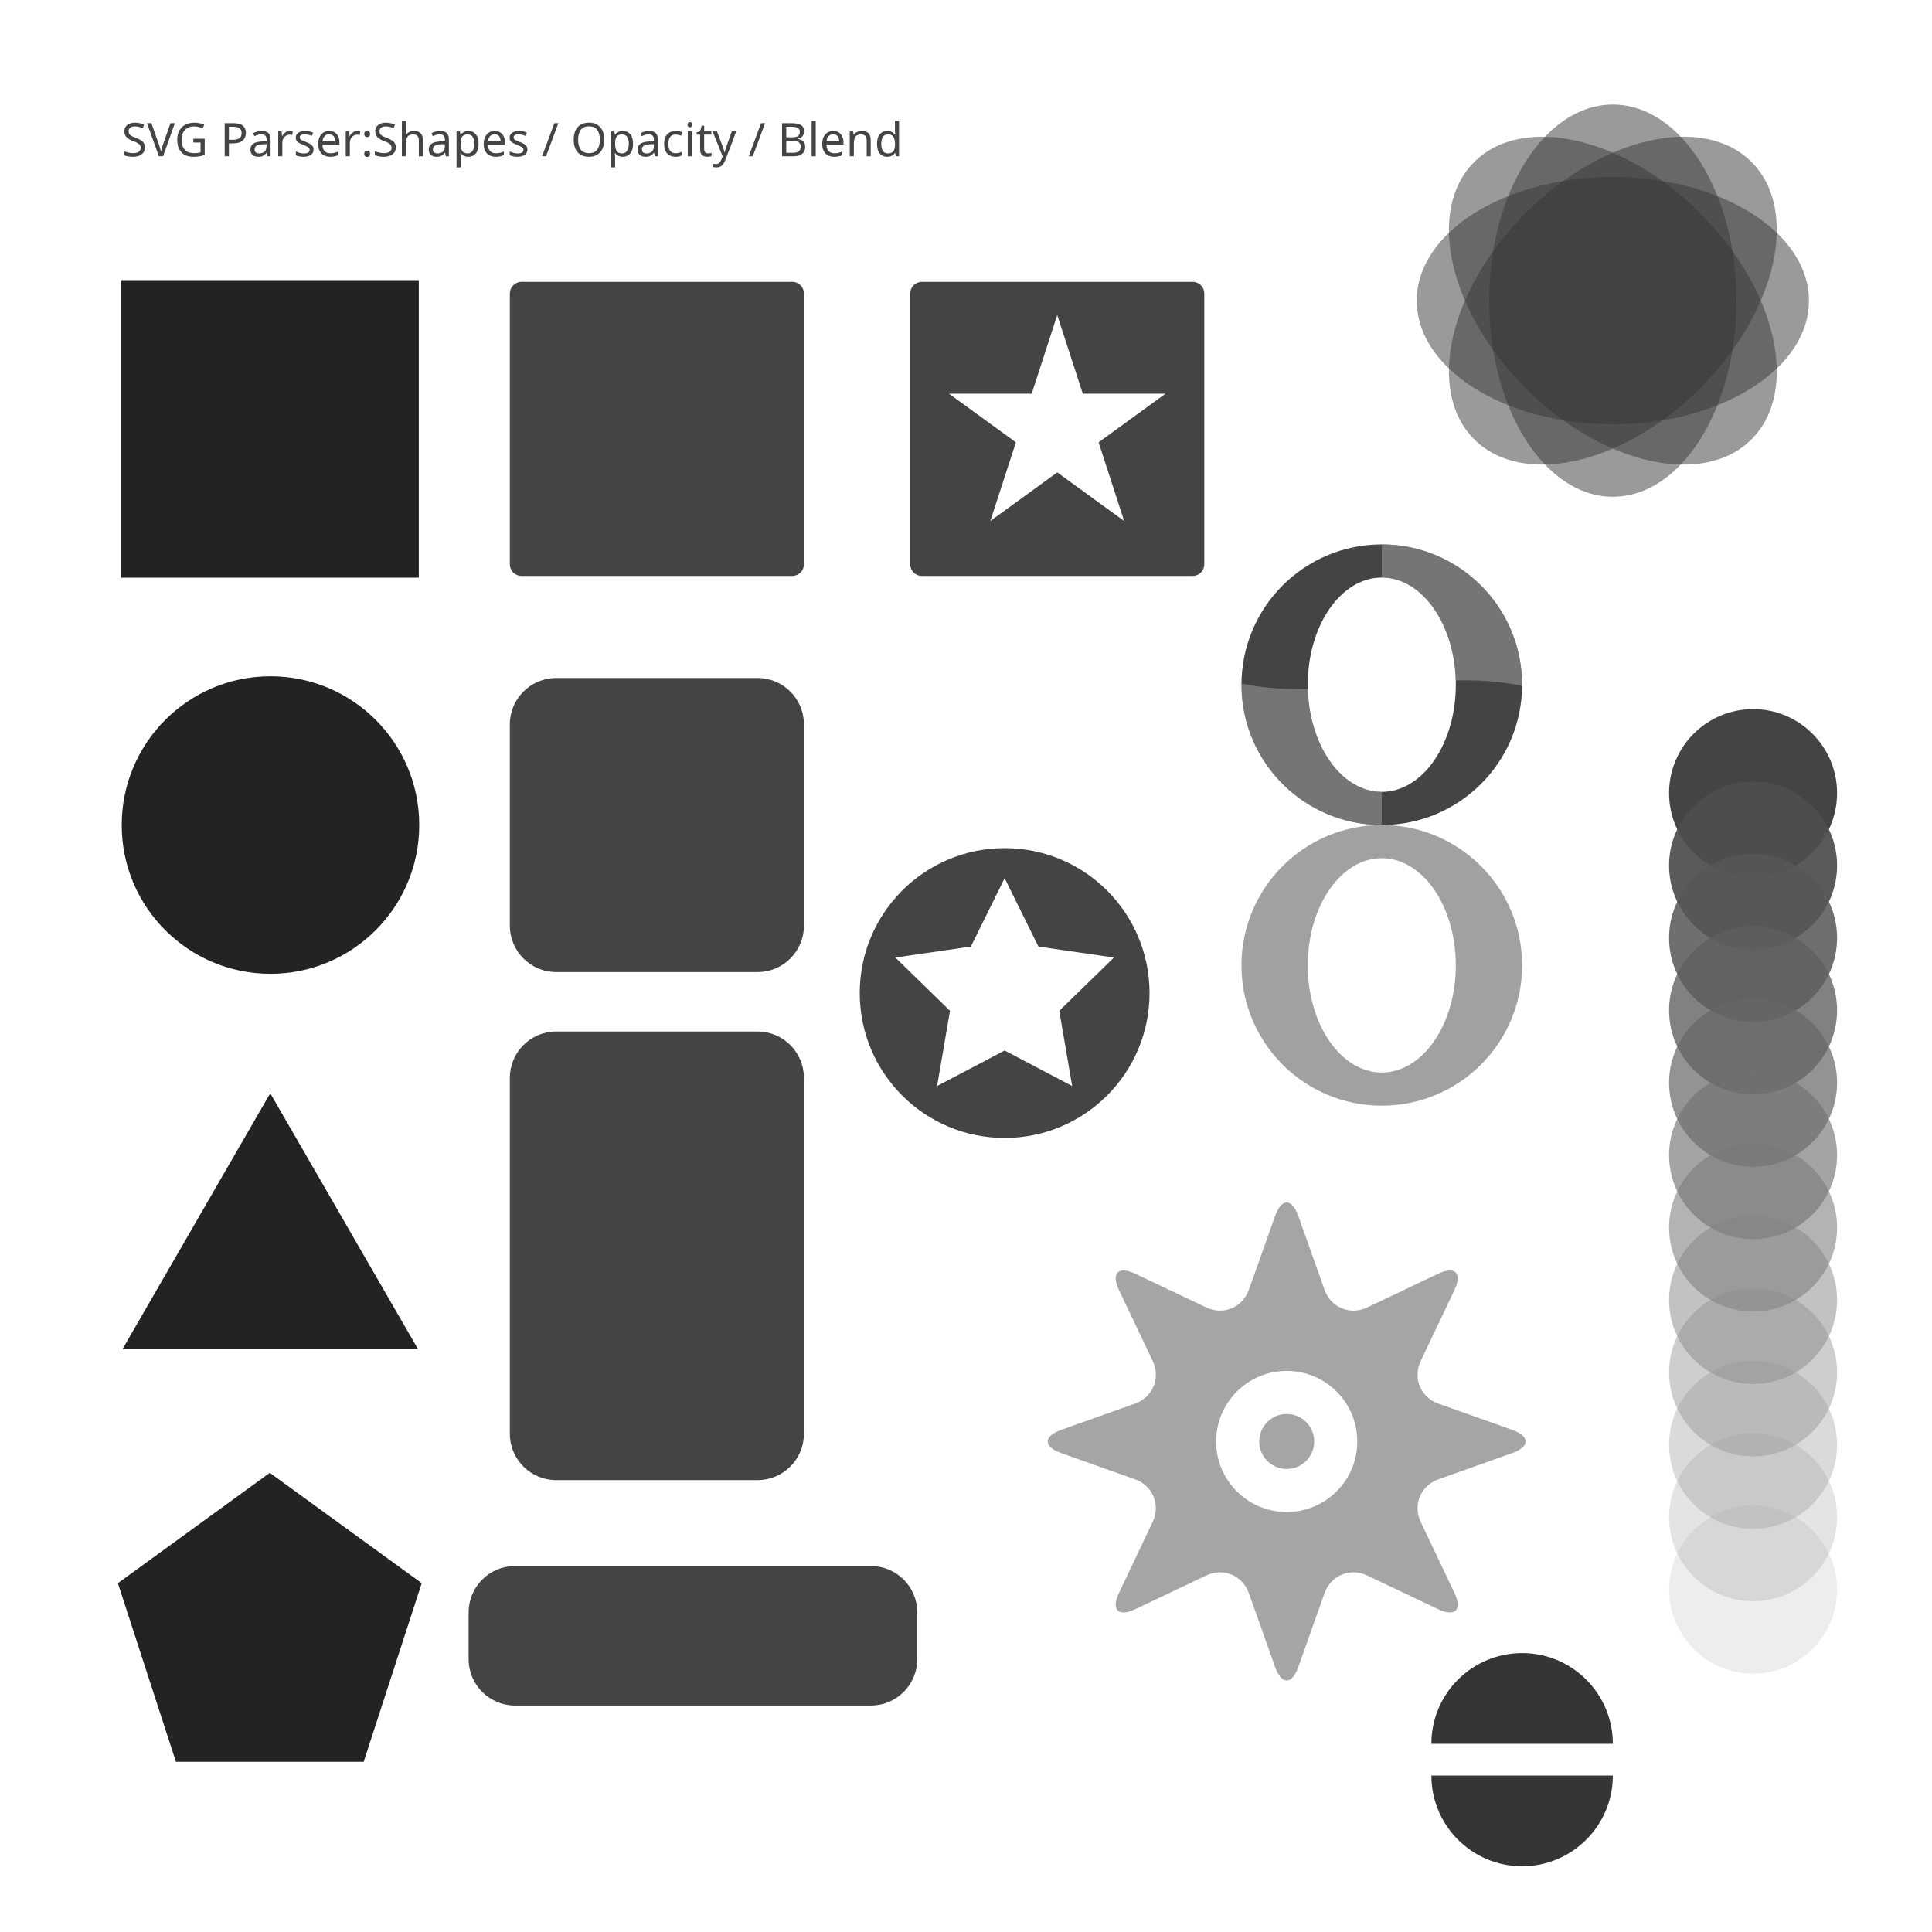
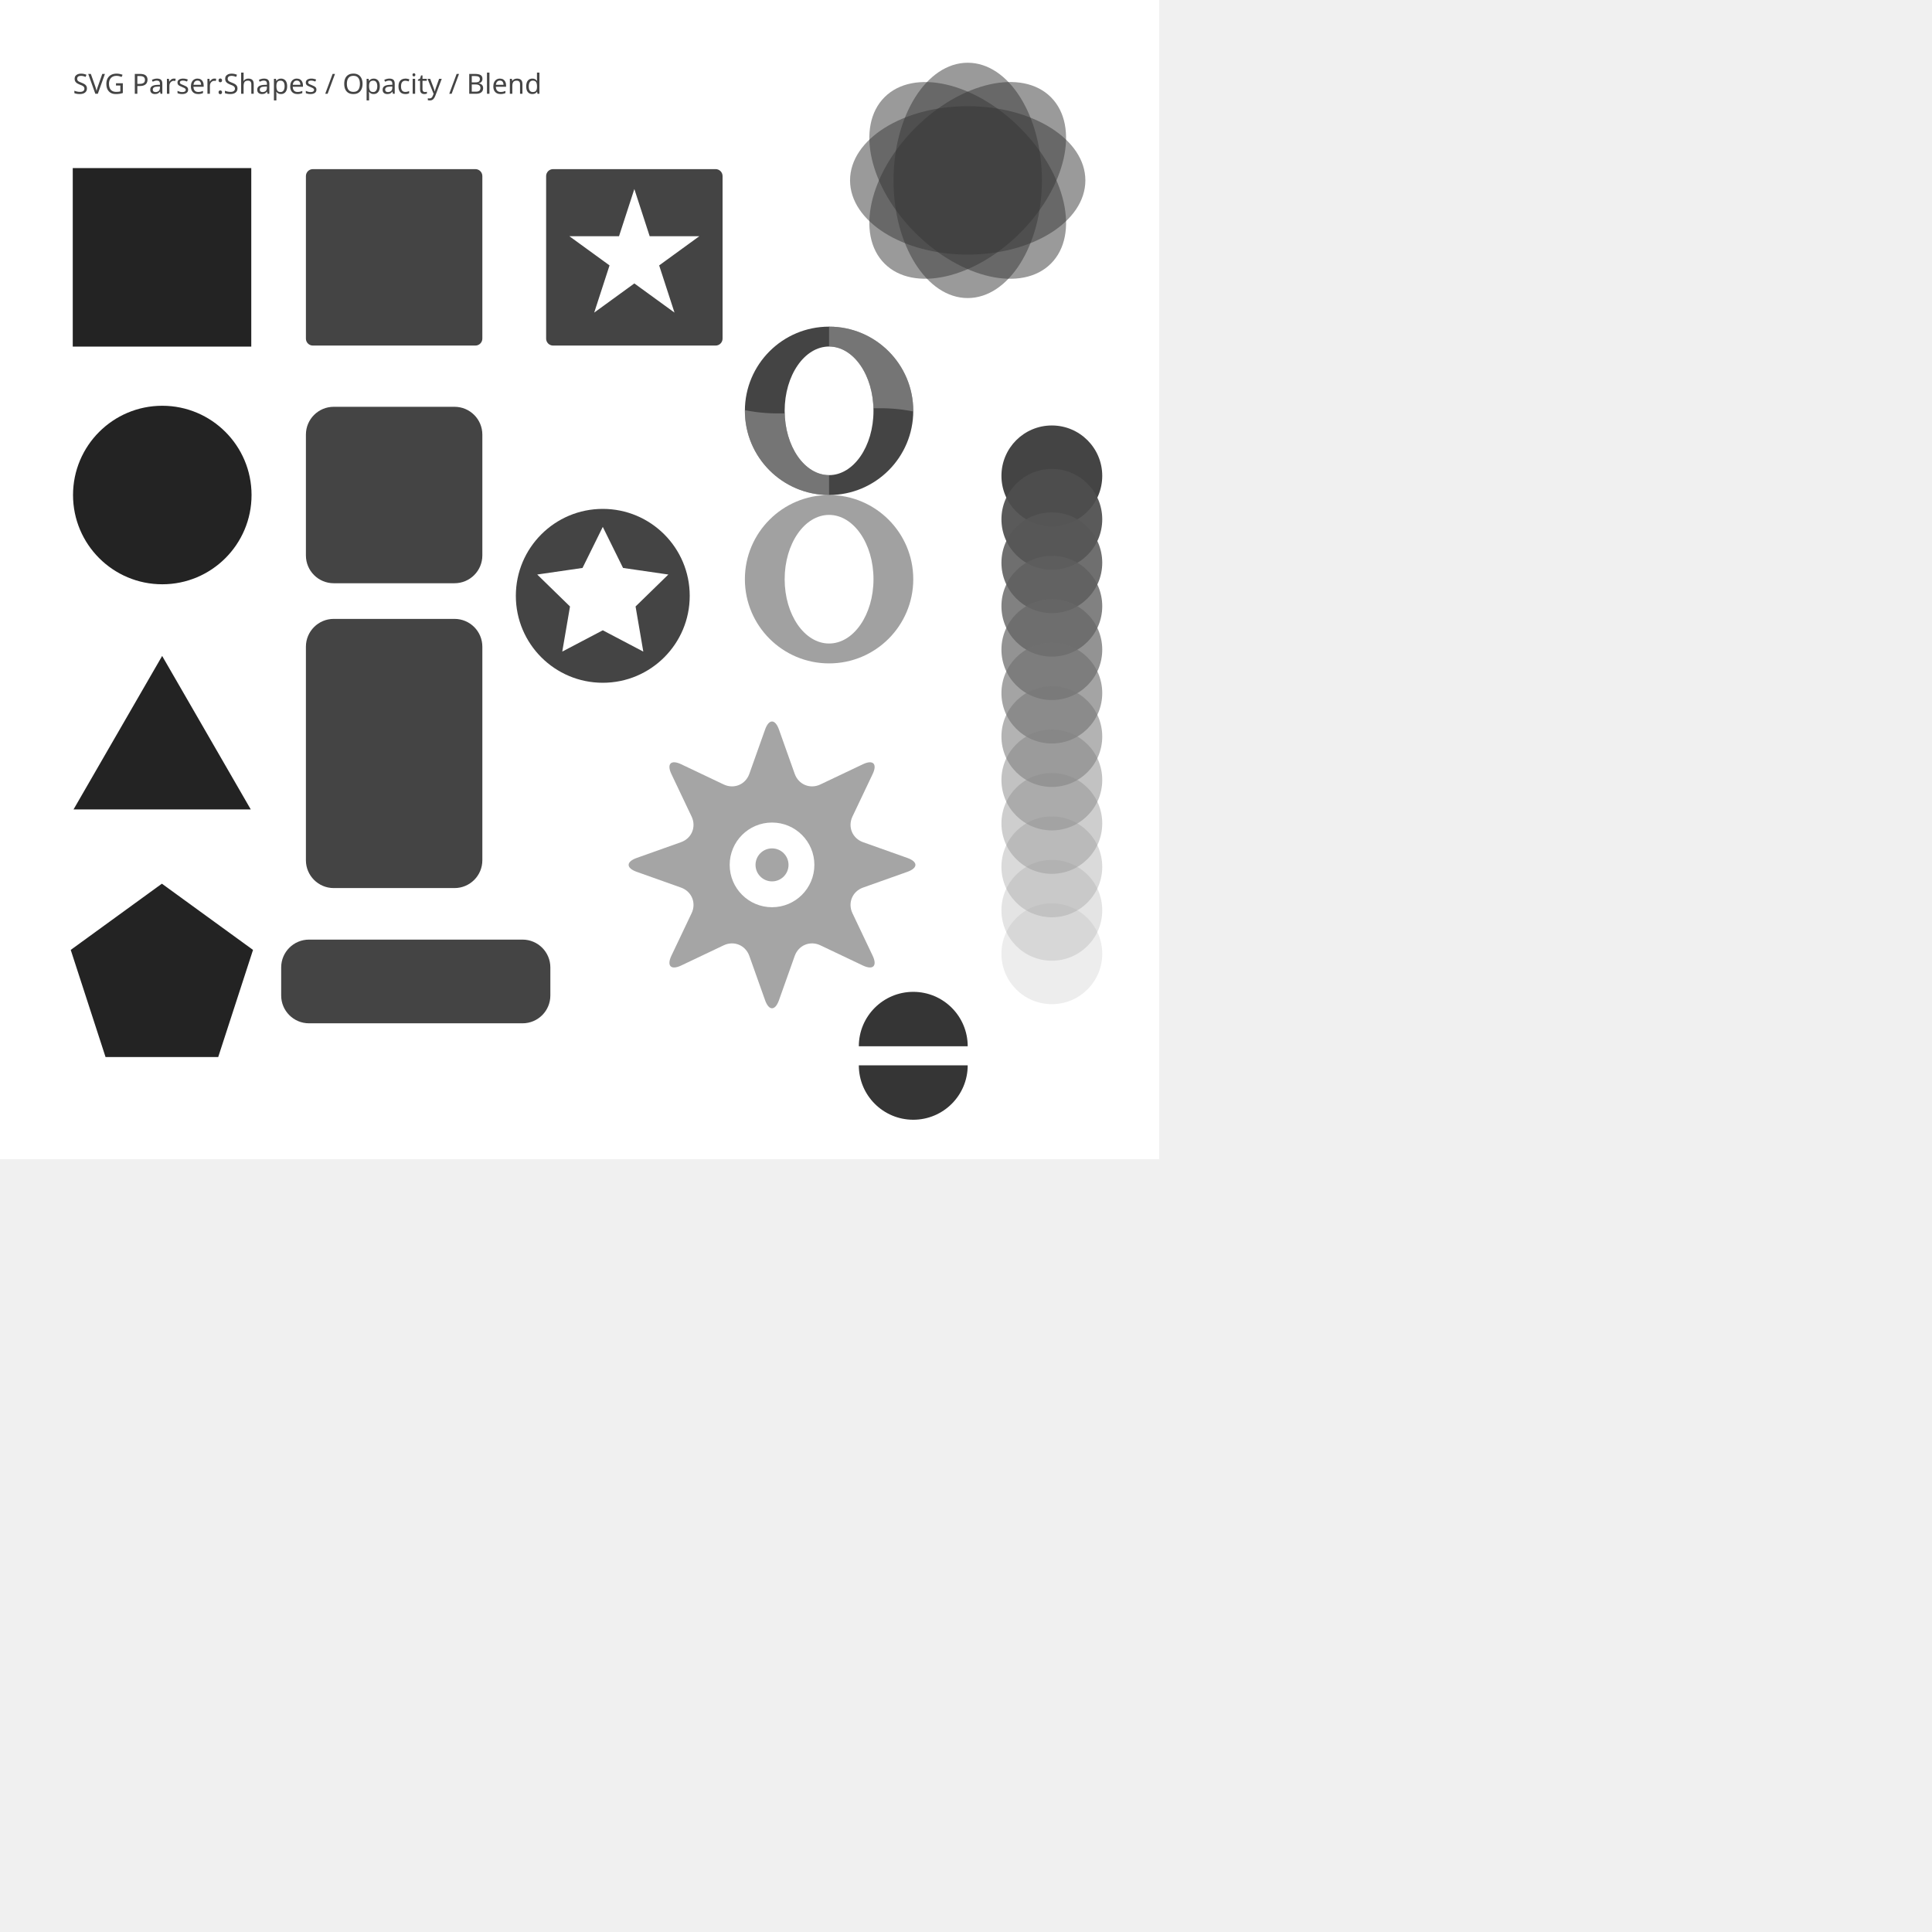
<svg xmlns="http://www.w3.org/2000/svg" version="1.1" baseProfile="basic" x="0px" y="0px" width="500px" height="500px" viewBox="0 0 500 500" enable-background="new 0 0 500 500" xml:space="preserve">
  <defs>
</defs>
-   <rect fill="#FFFFFF" width="500" height="500" />
-   <text transform="matrix(1 0 0 1 31.4707 40.4448)">
-     <tspan x="0" y="0" fill="#444444" font-family="'MyriadPro-Bold'" font-size="12">SVG Parser:</tspan>
-     <tspan x="61.811" y="0" fill="#444444" font-family="'MyriadPro-Regular'" font-size="12"> Shapes / Opacity / Blend</tspan>
-   </text>
-   <rect x="31.382" y="72.5" fill="#232323" width="77" height="77" />
-   <circle fill="#232323" cx="70" cy="213.518" r="38.5" />
-   <polygon fill="#232323" points="31.712,349.143 69.941,282.928 108.17,349.143 " />
-   <polygon fill="#232323" points="45.526,455.942 30.509,409.726 69.823,381.163 109.137,409.726 94.121,455.942 " />
-   <path fill="#444444" d="M208.052,75.948c0-1.657-1.343-3-3-3h-70.104c-1.657,0-3,1.343-3,3v70.104c0,1.657,1.343,3,3,3h70.104  c1.657,0,3-1.343,3-3V75.948z" />
-   <path fill="#444444" d="M208.052,187.465c0-6.627-5.373-12-12-12h-52.104c-6.627,0-12,5.373-12,12v52.104c0,6.627,5.373,12,12,12  h52.104c6.627,0,12-5.373,12-12V187.465z" />
-   <path fill="#444444" d="M208.052,278.948c0-6.627-5.373-12-12-12h-52.104c-6.627,0-12,5.373-12,12v92.104c0,6.627,5.373,12,12,12  h52.104c6.627,0,12-5.373,12-12V278.948z" />
-   <path fill="#444444" d="M225.385,441.386c6.627,0,12-5.373,12-12v-12.104c0-6.627-5.373-12-12-12h-92.104c-6.627,0-12,5.373-12,12  v12.104c0,6.627,5.373,12,12,12H225.385z" />
-   <path fill="#444444" d="M308.667,72.948h-70.104c-1.657,0-3,1.343-3,3v70.104c0,1.657,1.343,3,3,3h70.104c1.657,0,3-1.343,3-3  V75.948C311.667,74.291,310.324,72.948,308.667,72.948z M290.931,134.834l-17.316-12.581l-17.316,12.581l6.614-20.356  l-17.316-12.582H267l6.614-20.356l6.614,20.356h21.404l-17.316,12.582L290.931,134.834z" />
-   <path fill="#444444" d="M260,219.5c-20.71,0-37.5,16.789-37.5,37.5s16.79,37.5,37.5,37.5c20.711,0,37.5-16.789,37.5-37.5  S280.711,219.5,260,219.5z M277.478,281.056L260,271.868l-17.478,9.188l3.338-19.462l-14.14-13.783l19.541-2.84L260,227.265  l8.739,17.707l19.541,2.84l-14.14,13.783L277.478,281.056z" />
-   <path fill="#444444" d="M357.606,140.89c-20.056,0-36.314,16.258-36.314,36.314s16.258,36.314,36.314,36.314  s36.314-16.258,36.314-36.314S377.662,140.89,357.606,140.89z M357.606,204.939c-10.581,0-19.158-12.418-19.158-27.736  s8.577-27.736,19.158-27.736s19.158,12.418,19.158,27.736S368.187,204.939,357.606,204.939z" />
-   <path opacity="0.5" fill="#444444" d="M357.606,213.518c-20.056,0-36.314,16.258-36.314,36.314s16.258,36.314,36.314,36.314  s36.314-16.258,36.314-36.314S377.662,213.518,357.606,213.518z M357.606,277.567c-10.581,0-19.158-12.418-19.158-27.736  s8.577-27.736,19.158-27.736s19.158,12.418,19.158,27.736S368.187,277.567,357.606,277.567z" />
-   <path opacity="0.5" fill="#A5A5A5" d="M376.745,176.098c5.372-0.141,11.34,0.164,17.168,1.396c0.001-0.097,0.007-0.193,0.007-0.29  c0-20.056-16.258-36.314-36.314-36.314v8.578C367.931,149.468,376.343,161.293,376.745,176.098z" />
-   <path opacity="0.5" fill="#A5A5A5" d="M338.463,178.3c-5.372,0.141-11.34-0.164-17.168-1.396c-0.001,0.097-0.007,0.193-0.007,0.29  c0,20.056,16.258,36.314,36.314,36.314v-8.578C347.278,204.93,338.865,193.104,338.463,178.3z" />
-   <ellipse opacity="0.5" fill="#353535" cx="417.403" cy="77.811" rx="31.998" ry="50.75" />
-   <ellipse transform="matrix(-0.7071 0.7071 -0.7071 -0.7071 767.5715 -162.318)" opacity="0.5" fill="#353535" cx="417.403" cy="77.811" rx="50.75" ry="31.998" />
-   <ellipse opacity="0.5" fill="#353535" cx="417.403" cy="77.811" rx="50.75" ry="31.998" />
-   <ellipse transform="matrix(-0.7071 -0.7071 0.7071 -0.7071 657.532 427.9809)" opacity="0.5" fill="#353535" cx="417.403" cy="77.812" rx="50.75" ry="31.998" />
-   <circle fill="#444444" cx="453.694" cy="205.259" r="21.741" />
-   <circle opacity="0.927" fill="#4D4D4D" cx="453.694" cy="223.998" r="21.741" />
-   <circle opacity="0.855" fill="#565656" cx="453.694" cy="242.736" r="21.741" />
-   <circle opacity="0.782" fill="#5E5E5E" cx="453.694" cy="261.475" r="21.741" />
-   <circle opacity="0.709" fill="#676767" cx="453.694" cy="280.214" r="21.741" />
-   <circle opacity="0.636" fill="#707070" cx="453.694" cy="298.953" r="21.741" />
-   <circle opacity="0.564" fill="#797979" cx="453.694" cy="317.692" r="21.741" />
-   <circle opacity="0.491" fill="#828282" cx="453.694" cy="336.431" r="21.741" />
-   <circle opacity="0.418" fill="#8B8B8B" cx="453.694" cy="355.169" r="21.741" />
-   <circle opacity="0.345" fill="#939393" cx="453.694" cy="373.908" r="21.741" />
-   <circle opacity="0.273" fill="#9C9C9C" cx="453.694" cy="392.647" r="21.741" />
-   <circle opacity="0.2" fill="#A5A5A5" cx="453.694" cy="411.386" r="21.741" />
-   <path fill="#A5A5A5" d="M391.379,376.045c4.629-1.646,4.629-4.339,0-5.986l-19.107-6.794c-4.629-1.646-6.691-6.624-4.582-11.061  l8.706-18.315c2.109-4.438,0.205-6.342-4.233-4.233l-18.315,8.706c-4.438,2.109-9.415,0.047-11.061-4.582l-6.794-19.107  c-1.646-4.629-4.34-4.629-5.986,0l-6.794,19.107c-1.646,4.629-6.624,6.691-11.061,4.582l-18.315-8.707  c-4.438-2.109-6.342-0.205-4.233,4.233l8.706,18.315c2.109,4.438,0.047,9.415-4.582,11.061l-19.106,6.794  c-4.629,1.646-4.629,4.34,0,5.986l19.106,6.794c4.629,1.646,6.691,6.624,4.582,11.061l-8.706,18.315  c-2.109,4.438-0.205,6.342,4.233,4.233l18.315-8.706c4.438-2.109,9.415-0.047,11.061,4.582l6.794,19.106  c1.646,4.629,4.34,4.629,5.986,0l6.794-19.107c1.646-4.629,6.624-6.691,11.061-4.582l18.315,8.706  c4.438,2.109,6.342,0.205,4.233-4.233L367.69,393.9c-2.109-4.438-0.047-9.415,4.582-11.061L391.379,376.045z M333,391.316  c-10.086,0-18.264-8.177-18.264-18.264c0-10.086,8.177-18.264,18.264-18.264c10.087,0,18.264,8.177,18.264,18.264  C351.264,383.139,343.087,391.316,333,391.316z" />
-   <circle fill="#A5A5A5" cx="333" cy="373.052" r="7.116" />
-   <path fill="#353535" d="M370.438,459.5c0,12.969,10.513,23.482,23.482,23.482s23.482-10.514,23.482-23.482" />
-   <path fill="#353535" d="M370.438,451.297c0-12.969,10.513-23.482,23.482-23.482s23.482,10.514,23.482,23.482" />
+   <g transform="scale(0.6 0.6)">
+     <rect fill="#FFFFFF" width="500" height="500" />
+     <text transform="matrix(1 0 0 1 31.4707 40.4448)">
+       <tspan x="0" y="0" fill="#444444" font-family="'MyriadPro-Bold'" font-size="12">SVG Parser:</tspan>
+       <tspan x="61.811" y="0" fill="#444444" font-family="'MyriadPro-Regular'" font-size="12"> Shapes / Opacity / Blend</tspan>
+     </text>
+     <rect x="31.382" y="72.5" fill="#232323" width="77" height="77" />
+     <circle fill="#232323" cx="70" cy="213.518" r="38.5" />
+     <polygon fill="#232323" points="31.712,349.143 69.941,282.928 108.17,349.143 " />
+     <polygon fill="#232323" points="45.526,455.942 30.509,409.726 69.823,381.163 109.137,409.726 94.121,455.942 " />
+     <path fill="#444444" d="M208.052,75.948c0-1.657-1.343-3-3-3h-70.104c-1.657,0-3,1.343-3,3v70.104c0,1.657,1.343,3,3,3h70.104  c1.657,0,3-1.343,3-3V75.948z" />
+     <path fill="#444444" d="M208.052,187.465c0-6.627-5.373-12-12-12h-52.104c-6.627,0-12,5.373-12,12v52.104c0,6.627,5.373,12,12,12  h52.104c6.627,0,12-5.373,12-12V187.465z" />
+     <path fill="#444444" d="M208.052,278.948c0-6.627-5.373-12-12-12h-52.104c-6.627,0-12,5.373-12,12v92.104c0,6.627,5.373,12,12,12  h52.104c6.627,0,12-5.373,12-12V278.948z" />
+     <path fill="#444444" d="M225.385,441.386c6.627,0,12-5.373,12-12v-12.104c0-6.627-5.373-12-12-12h-92.104c-6.627,0-12,5.373-12,12  v12.104c0,6.627,5.373,12,12,12H225.385z" />
+     <path fill="#444444" d="M308.667,72.948h-70.104c-1.657,0-3,1.343-3,3v70.104c0,1.657,1.343,3,3,3h70.104c1.657,0,3-1.343,3-3  V75.948C311.667,74.291,310.324,72.948,308.667,72.948z M290.931,134.834l-17.316-12.581l-17.316,12.581l6.614-20.356  l-17.316-12.582H267l6.614-20.356l6.614,20.356h21.404l-17.316,12.582L290.931,134.834z" />
+     <path fill="#444444" d="M260,219.5c-20.71,0-37.5,16.789-37.5,37.5s16.79,37.5,37.5,37.5c20.711,0,37.5-16.789,37.5-37.5  S280.711,219.5,260,219.5z M277.478,281.056L260,271.868l-17.478,9.188l3.338-19.462l-14.14-13.783l19.541-2.84L260,227.265  l8.739,17.707l19.541,2.84l-14.14,13.783L277.478,281.056z" />
+     <path fill="#444444" d="M357.606,140.89c-20.056,0-36.314,16.258-36.314,36.314s16.258,36.314,36.314,36.314  s36.314-16.258,36.314-36.314S377.662,140.89,357.606,140.89z M357.606,204.939c-10.581,0-19.158-12.418-19.158-27.736  s8.577-27.736,19.158-27.736s19.158,12.418,19.158,27.736S368.187,204.939,357.606,204.939z" />
+     <path opacity="0.5" fill="#444444" d="M357.606,213.518c-20.056,0-36.314,16.258-36.314,36.314s16.258,36.314,36.314,36.314  s36.314-16.258,36.314-36.314S377.662,213.518,357.606,213.518z M357.606,277.567c-10.581,0-19.158-12.418-19.158-27.736  s8.577-27.736,19.158-27.736s19.158,12.418,19.158,27.736S368.187,277.567,357.606,277.567z" />
+     <path opacity="0.5" fill="#A5A5A5" d="M376.745,176.098c5.372-0.141,11.34,0.164,17.168,1.396c0.001-0.097,0.007-0.193,0.007-0.29  c0-20.056-16.258-36.314-36.314-36.314v8.578C367.931,149.468,376.343,161.293,376.745,176.098z" />
+     <path opacity="0.5" fill="#A5A5A5" d="M338.463,178.3c-5.372,0.141-11.34-0.164-17.168-1.396c-0.001,0.097-0.007,0.193-0.007,0.29  c0,20.056,16.258,36.314,36.314,36.314v-8.578C347.278,204.93,338.865,193.104,338.463,178.3z" />
+     <ellipse opacity="0.5" fill="#353535" cx="417.403" cy="77.811" rx="31.998" ry="50.75" />
+     <ellipse transform="matrix(-0.7071 0.7071 -0.7071 -0.7071 767.5715 -162.318)" opacity="0.5" fill="#353535" cx="417.403" cy="77.811" rx="50.75" ry="31.998" />
+     <ellipse opacity="0.5" fill="#353535" cx="417.403" cy="77.811" rx="50.75" ry="31.998" />
+     <ellipse transform="matrix(-0.7071 -0.7071 0.7071 -0.7071 657.532 427.9809)" opacity="0.5" fill="#353535" cx="417.403" cy="77.812" rx="50.75" ry="31.998" />
+     <circle fill="#444444" cx="453.694" cy="205.259" r="21.741" />
+     <circle opacity="0.927" fill="#4D4D4D" cx="453.694" cy="223.998" r="21.741" />
+     <circle opacity="0.855" fill="#565656" cx="453.694" cy="242.736" r="21.741" />
+     <circle opacity="0.782" fill="#5E5E5E" cx="453.694" cy="261.475" r="21.741" />
+     <circle opacity="0.709" fill="#676767" cx="453.694" cy="280.214" r="21.741" />
+     <circle opacity="0.636" fill="#707070" cx="453.694" cy="298.953" r="21.741" />
+     <circle opacity="0.564" fill="#797979" cx="453.694" cy="317.692" r="21.741" />
+     <circle opacity="0.491" fill="#828282" cx="453.694" cy="336.431" r="21.741" />
+     <circle opacity="0.418" fill="#8B8B8B" cx="453.694" cy="355.169" r="21.741" />
+     <circle opacity="0.345" fill="#939393" cx="453.694" cy="373.908" r="21.741" />
+     <circle opacity="0.273" fill="#9C9C9C" cx="453.694" cy="392.647" r="21.741" />
+     <circle opacity="0.2" fill="#A5A5A5" cx="453.694" cy="411.386" r="21.741" />
+     <path fill="#A5A5A5" d="M391.379,376.045c4.629-1.646,4.629-4.339,0-5.986l-19.107-6.794c-4.629-1.646-6.691-6.624-4.582-11.061  l8.706-18.315c2.109-4.438,0.205-6.342-4.233-4.233l-18.315,8.706c-4.438,2.109-9.415,0.047-11.061-4.582l-6.794-19.107  c-1.646-4.629-4.34-4.629-5.986,0l-6.794,19.107c-1.646,4.629-6.624,6.691-11.061,4.582l-18.315-8.707  c-4.438-2.109-6.342-0.205-4.233,4.233l8.706,18.315c2.109,4.438,0.047,9.415-4.582,11.061l-19.106,6.794  c-4.629,1.646-4.629,4.34,0,5.986l19.106,6.794c4.629,1.646,6.691,6.624,4.582,11.061l-8.706,18.315  c-2.109,4.438-0.205,6.342,4.233,4.233l18.315-8.706c4.438-2.109,9.415-0.047,11.061,4.582l6.794,19.106  c1.646,4.629,4.34,4.629,5.986,0l6.794-19.107c1.646-4.629,6.624-6.691,11.061-4.582l18.315,8.706  c4.438,2.109,6.342,0.205,4.233-4.233L367.69,393.9c-2.109-4.438-0.047-9.415,4.582-11.061L391.379,376.045z M333,391.316  c-10.086,0-18.264-8.177-18.264-18.264c0-10.086,8.177-18.264,18.264-18.264c10.087,0,18.264,8.177,18.264,18.264  C351.264,383.139,343.087,391.316,333,391.316z" />
+     <circle fill="#A5A5A5" cx="333" cy="373.052" r="7.116" />
+     <path fill="#353535" d="M370.438,459.5c0,12.969,10.513,23.482,23.482,23.482s23.482-10.514,23.482-23.482" />
+     <path fill="#353535" d="M370.438,451.297c0-12.969,10.513-23.482,23.482-23.482s23.482,10.514,23.482,23.482" />
+   </g>
</svg>
